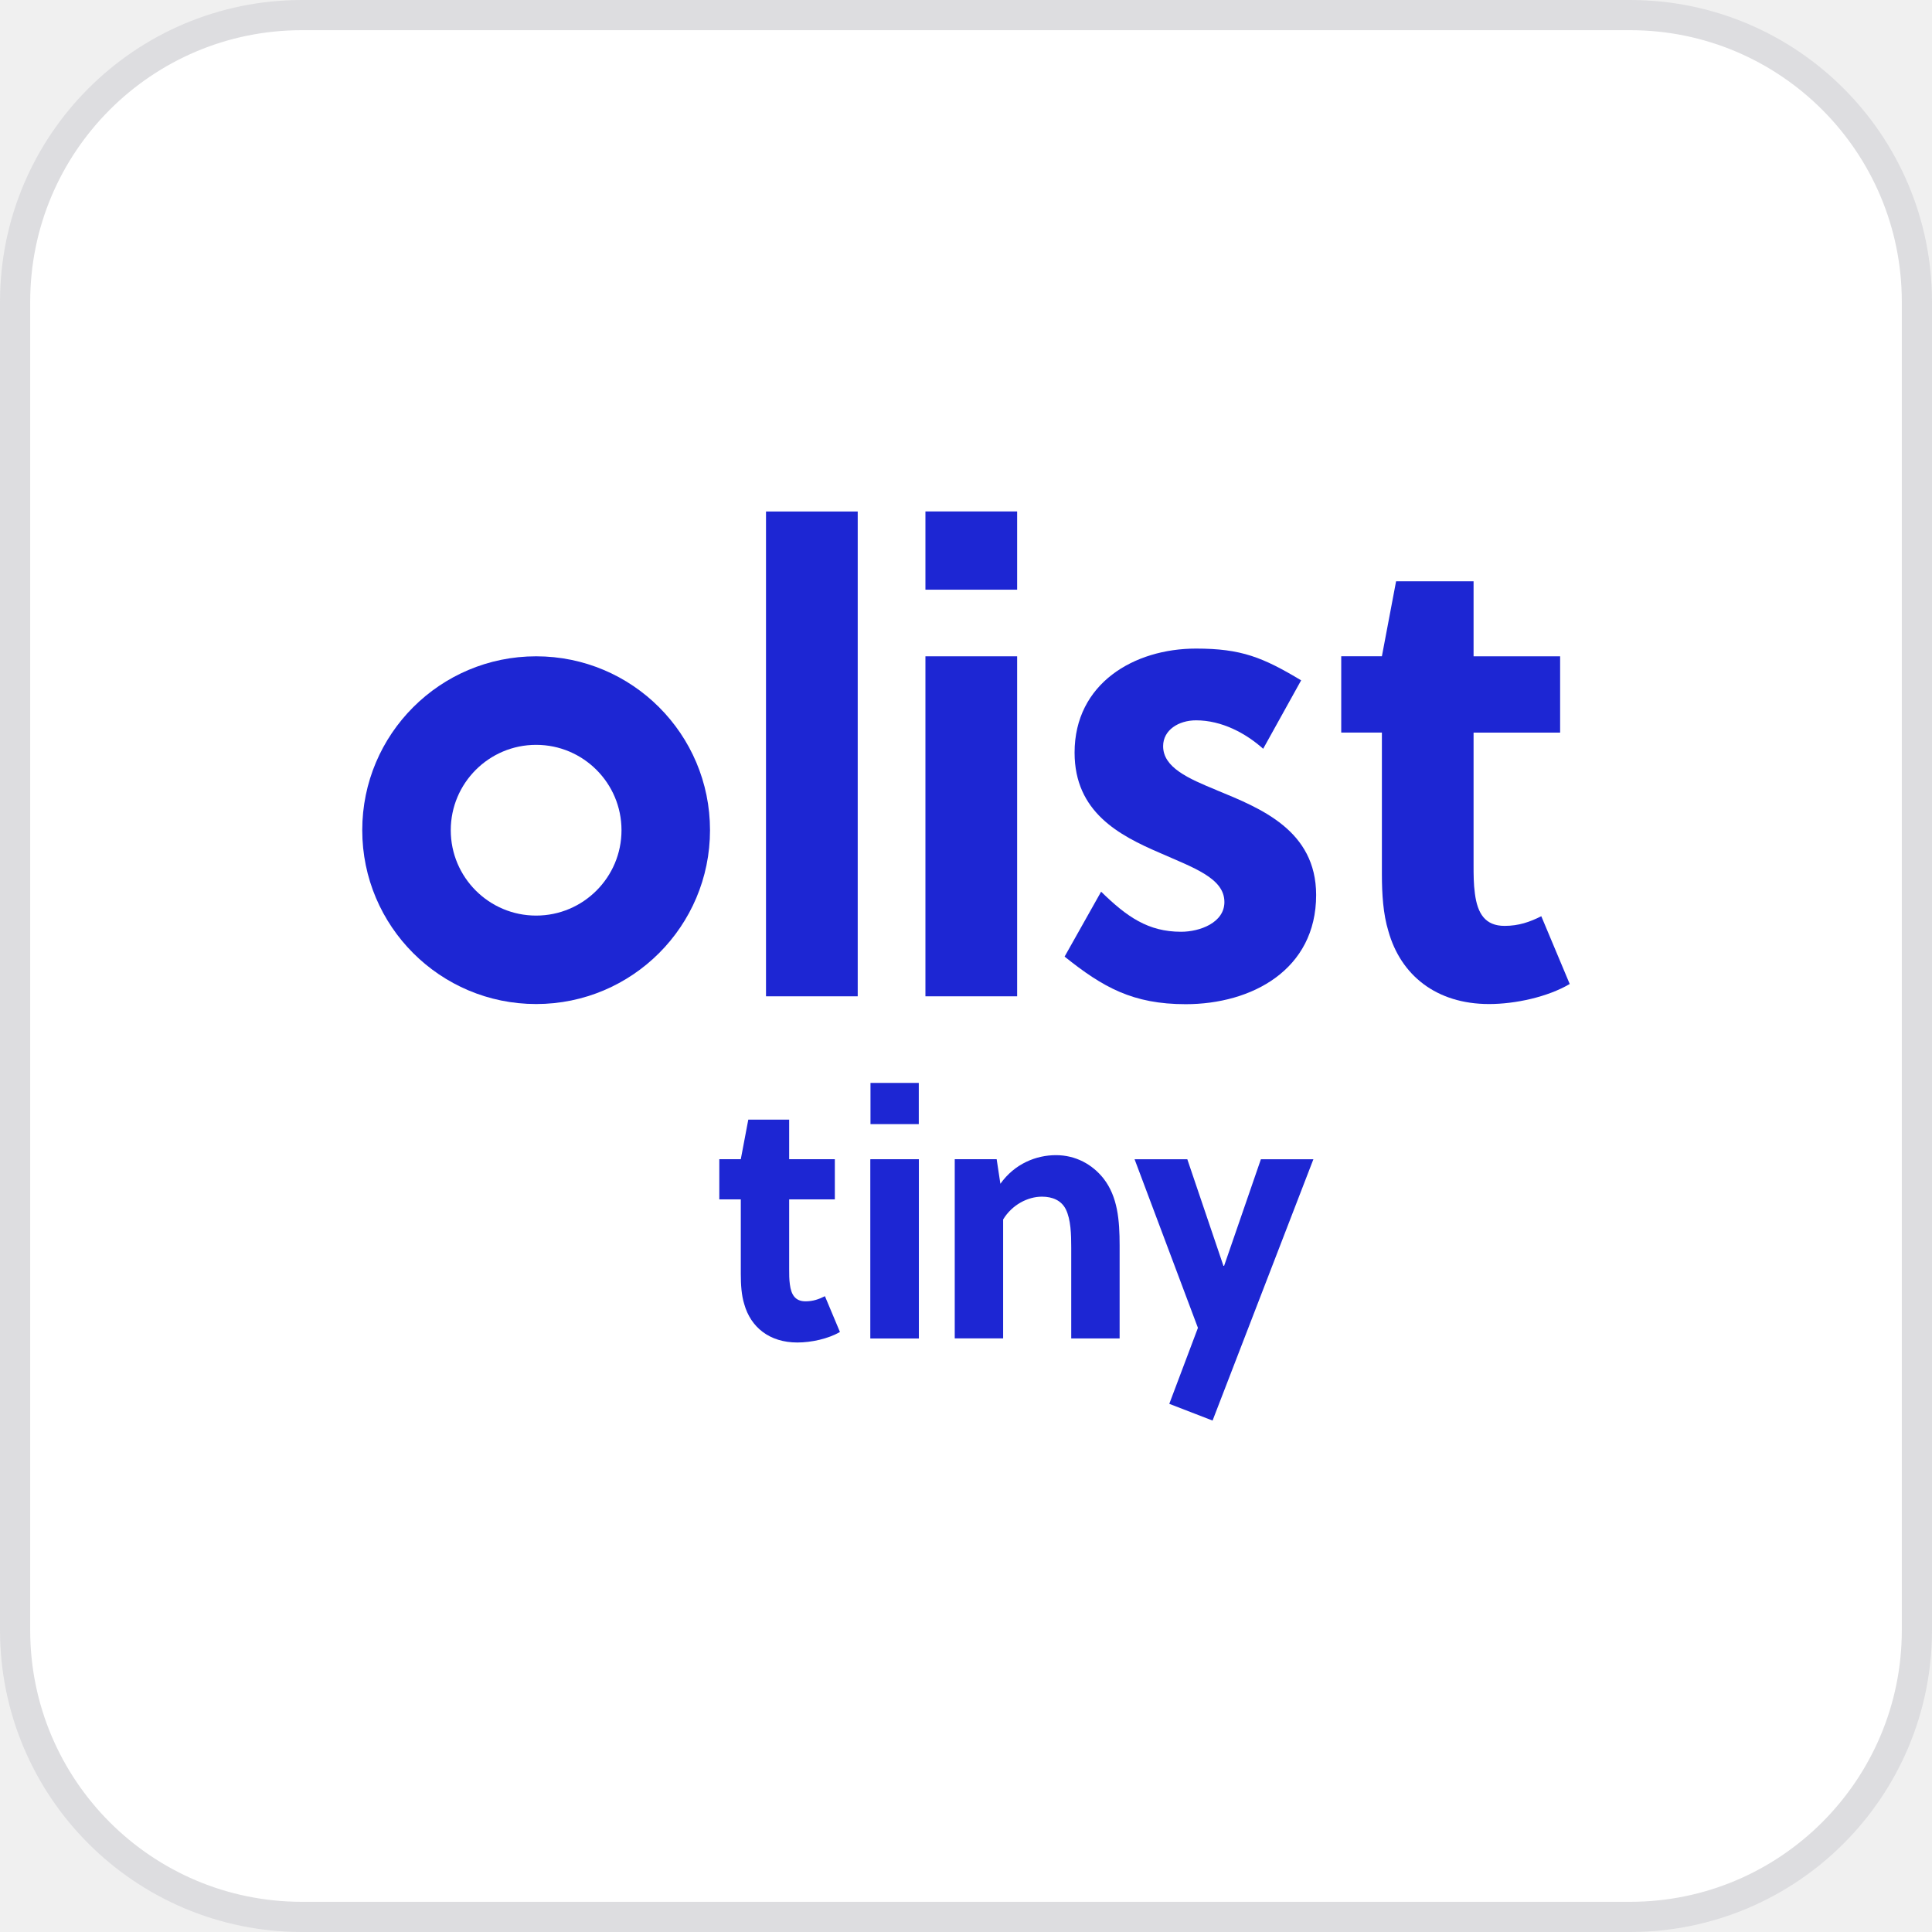
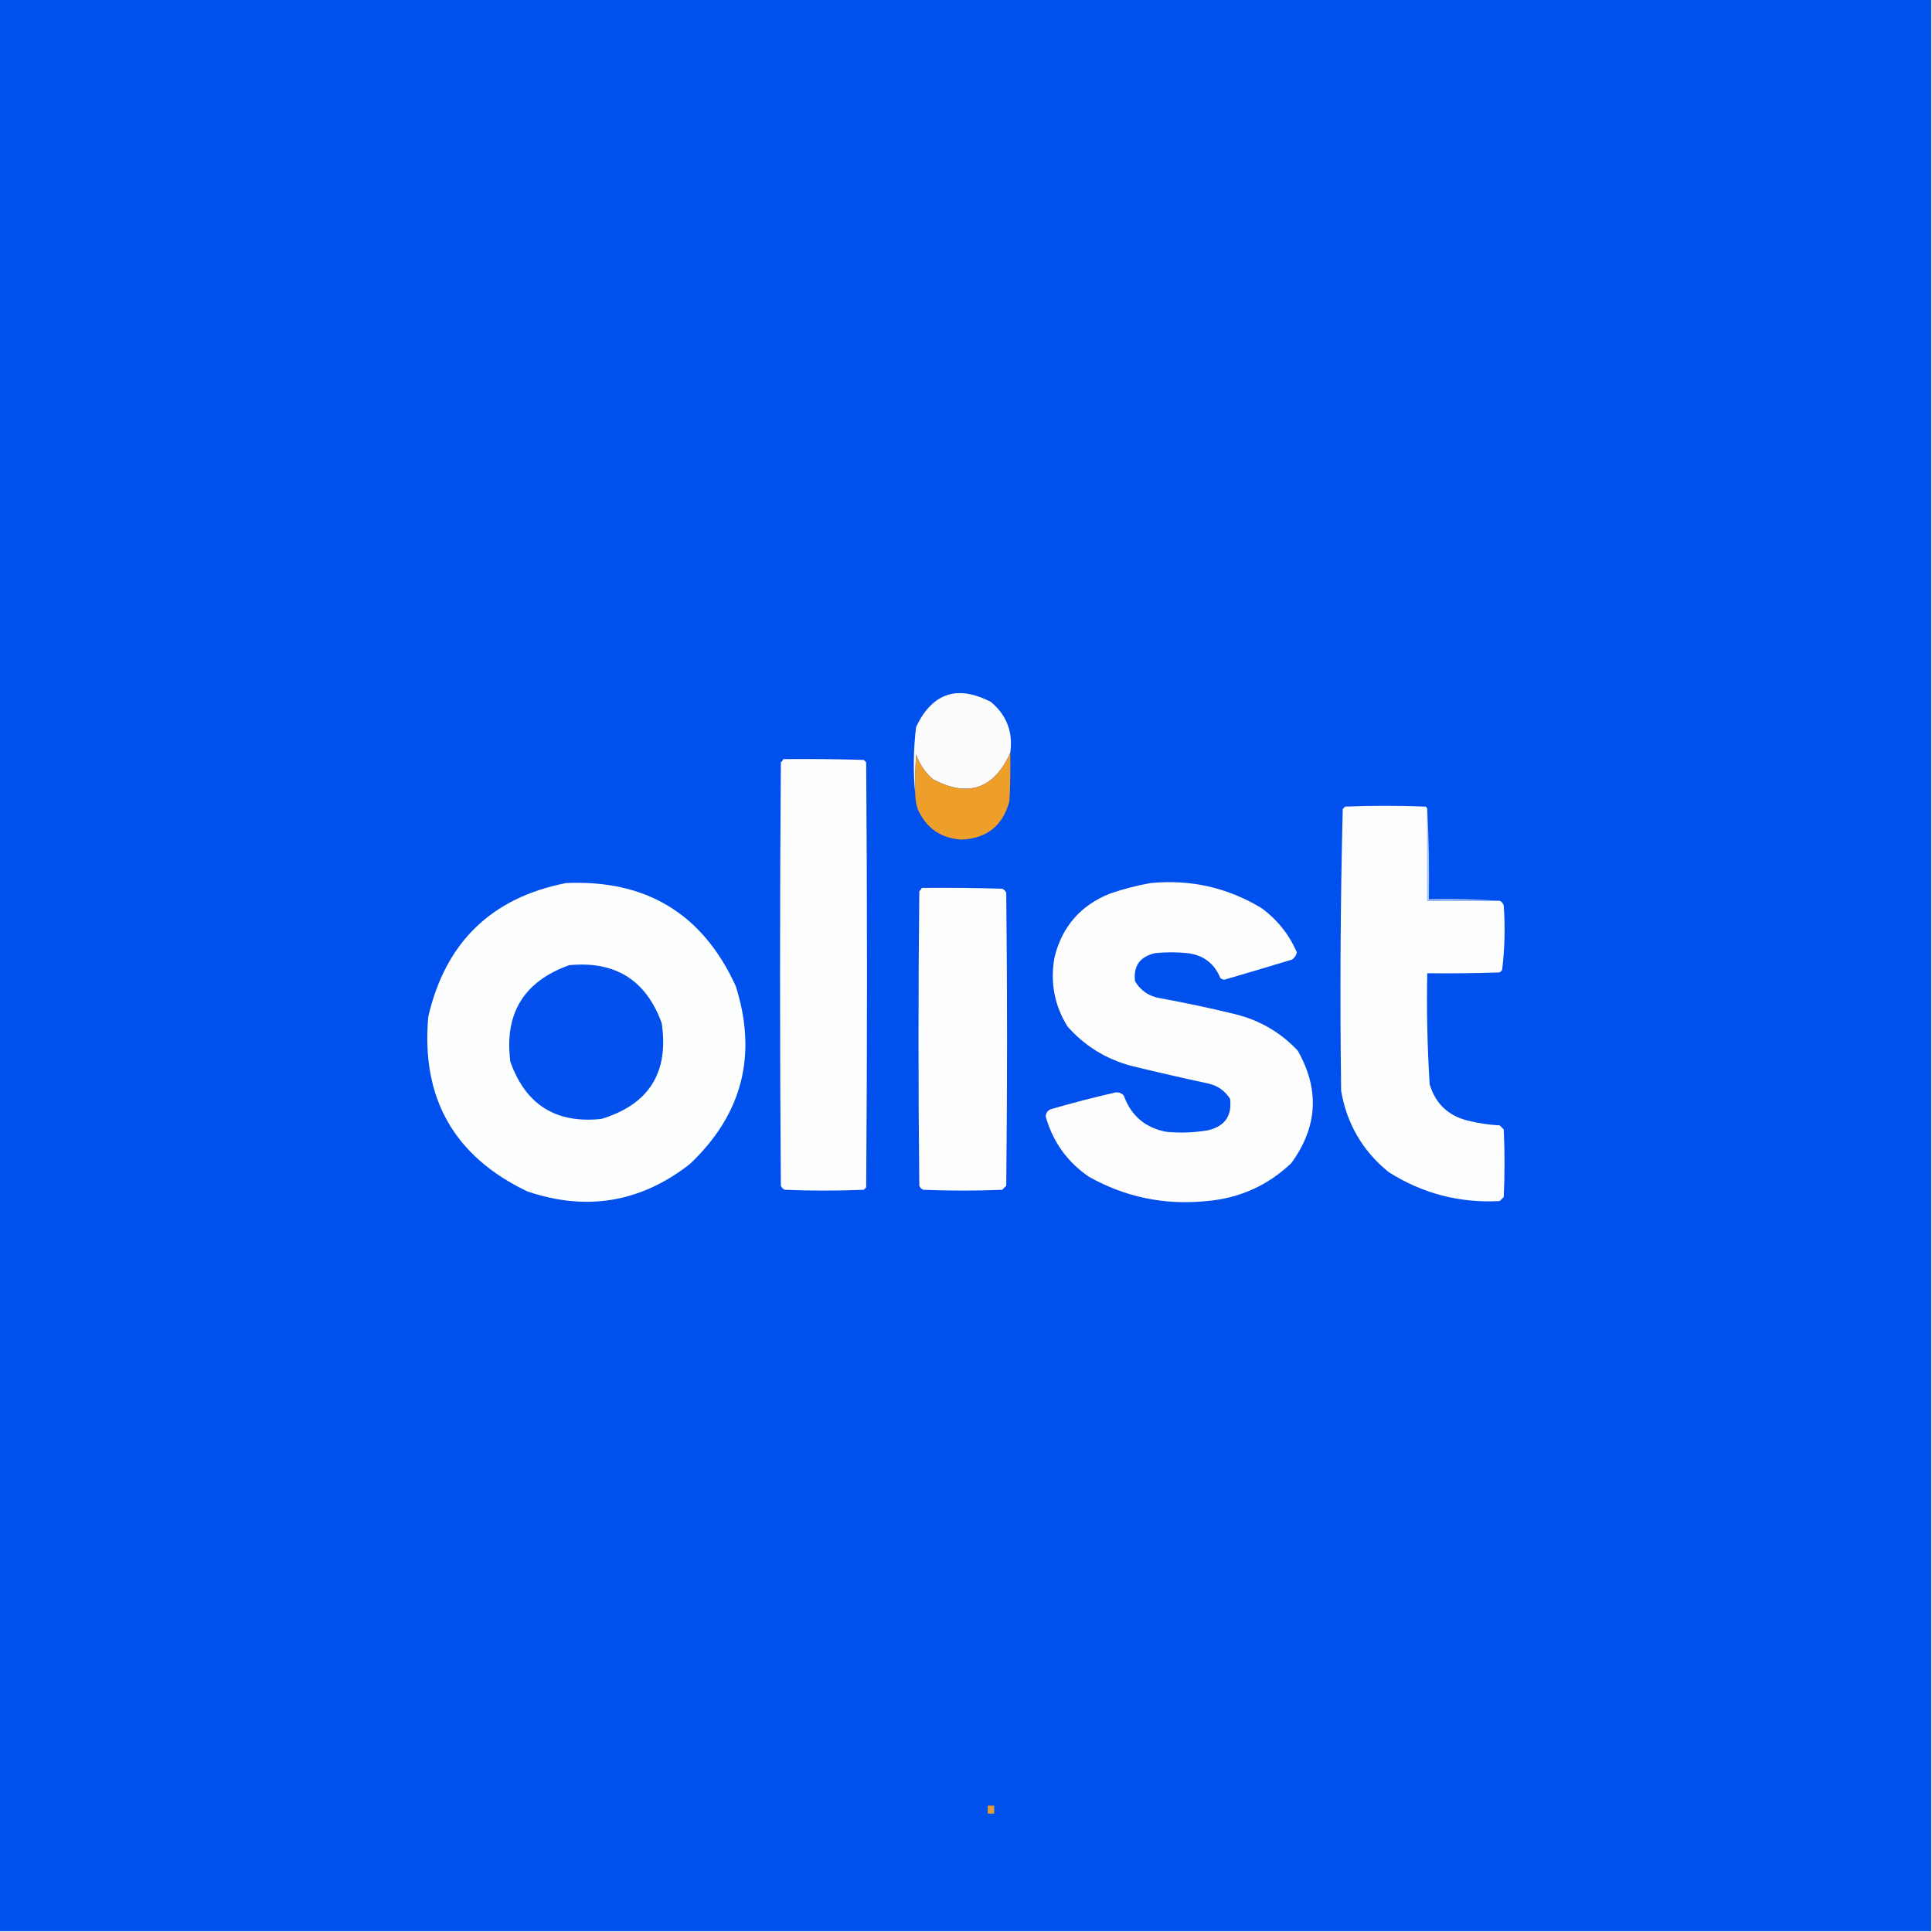
- <svg xmlns="http://www.w3.org/2000/svg" width="64" height="64" viewBox="0 0 64 64" fill="none">
-   <rect x="0.5" y="0.5" width="63" height="63" rx="9.5" fill="white" />
-   <rect x="0.5" y="0.5" width="63" height="63" rx="9.5" stroke="#DDDDE0" />
-   <path d="M28.413 16.944H25.375V33.004H28.413V16.944Z" fill="#1D26D3" />
-   <path d="M17.76 21.741C14.578 21.741 12 24.32 12 27.5C12 30.681 14.579 33.26 17.76 33.26C20.941 33.26 23.52 30.681 23.52 27.5C23.52 24.32 20.942 21.741 17.76 21.741ZM17.76 30.33C16.199 30.33 14.932 29.063 14.932 27.502C14.932 25.941 16.199 24.674 17.76 24.674C19.321 24.674 20.588 25.941 20.588 27.502C20.588 29.063 19.321 30.33 17.76 30.33Z" fill="#1D26D3" />
-   <path d="M40.304 26.175C39.363 25.789 38.53 25.425 38.53 24.718C38.53 24.182 39.043 23.862 39.621 23.862C40.476 23.862 41.268 24.29 41.844 24.804L43.102 22.537C41.831 21.775 41.118 21.485 39.619 21.485C37.567 21.485 35.597 22.641 35.597 24.932C35.597 26.901 37.074 27.674 38.421 28.253C39.533 28.745 40.56 29.087 40.56 29.881C40.56 30.565 39.747 30.866 39.126 30.866C38.035 30.866 37.33 30.373 36.476 29.538L35.266 31.689C36.537 32.706 37.525 33.265 39.278 33.265C41.46 33.265 43.599 32.13 43.599 29.647C43.596 27.502 41.756 26.774 40.302 26.176L40.304 26.175Z" fill="#1D26D3" />
-   <path d="M33.694 21.741H30.656V33.004H33.694V21.741Z" fill="#1D26D3" />
-   <path d="M51.06 30.35C50.676 30.542 50.312 30.671 49.841 30.671C49.2 30.671 48.944 30.265 48.858 29.601C48.814 29.28 48.814 28.98 48.814 28.637V24.268H51.681V21.741H48.814V19.256H46.247L45.777 21.74H44.43V24.267H45.777V28.957C45.777 29.62 45.82 30.284 45.991 30.841C46.397 32.298 47.573 33.26 49.326 33.26C50.203 33.26 51.273 33.024 51.999 32.596L51.057 30.35H51.06Z" fill="#1D26D3" />
-   <path d="M33.694 16.942H30.656V19.534H33.694V16.942Z" fill="#1D26D3" />
-   <path d="M26.142 39.733V42.036C26.142 42.216 26.142 42.374 26.165 42.544C26.209 42.893 26.345 43.108 26.684 43.108C26.933 43.108 27.125 43.039 27.327 42.938L27.824 44.123C27.44 44.349 26.876 44.472 26.413 44.472C25.488 44.472 24.867 43.965 24.653 43.197C24.562 42.904 24.54 42.554 24.54 42.204V39.732H23.828V38.4H24.54L24.788 37.09H26.142V38.4H27.655V39.732H26.142V39.733Z" fill="#1D26D3" />
-   <path d="M28.836 44.339V38.403H30.439V44.339H28.836Z" fill="#1D26D3" />
-   <path d="M33.016 38.401L33.139 39.214C33.612 38.549 34.324 38.266 34.979 38.266C35.634 38.266 36.186 38.571 36.559 39.044C37.022 39.643 37.089 40.409 37.089 41.256V44.337H35.486V41.335C35.486 40.894 35.474 40.399 35.306 40.059C35.159 39.766 34.866 39.641 34.516 39.641C34.043 39.641 33.523 39.912 33.23 40.397V44.336H31.627V38.4H33.016V38.401Z" fill="#1D26D3" />
-   <path d="M39.331 38.401L40.528 41.933H40.55L41.769 38.401H43.508L40.168 47.058L38.734 46.504L39.683 43.987L37.584 38.401H39.333H39.331Z" fill="#1D26D3" />
-   <path d="M30.436 38.403H28.836V44.338H30.436V38.403Z" fill="#1D26D3" />
-   <path d="M30.436 35.873H28.836V37.238H30.436V35.873Z" fill="#1D26D3" />
+ <svg xmlns="http://www.w3.org/2000/svg" version="1.1" width="1200px" height="1200px" style="shape-rendering:geometricPrecision; text-rendering:geometricPrecision; image-rendering:optimizeQuality; fill-rule:evenodd; clip-rule:evenodd">
+   <g>
+     <path style="opacity:1" fill="#0050ed" d="M -0.5,-0.5 C 399.5,-0.5 799.5,-0.5 1199.5,-0.5C 1199.5,399.5 1199.5,799.5 1199.5,1199.5C 799.5,1199.5 399.5,1199.5 -0.5,1199.5C -0.5,799.5 -0.5,399.5 -0.5,-0.5 Z" />
+   </g>
+   <g>
+     <path style="opacity:1" fill="#fcfcfc" d="M 627.5,467.5 C 617.428,490.025 601.428,495.525 579.5,484C 574.627,479.751 571.127,474.584 569,468.5C 568.5,476.827 568.334,485.16 568.5,493.5C 567.127,479.635 567.294,465.635 569,451.5C 579.098,430.356 594.598,425.19 615.5,436C 625.305,444.243 629.305,454.743 627.5,467.5 Z" />
+   </g>
+   <g>
+     <path style="opacity:1" fill="#ee9f2a" d="M 627.5,467.5 C 627.666,477.506 627.5,487.506 627,497.5C 622.969,512.856 612.969,520.856 597,521.5C 584.222,520.605 575.222,514.272 570,502.5C 569.047,499.568 568.547,496.568 568.5,493.5C 568.334,485.16 568.5,476.827 569,468.5C 571.127,474.584 574.627,479.751 579.5,484C 601.428,495.525 617.428,490.025 627.5,467.5 Z" />
+   </g>
+   <g>
+     <path style="opacity:1" fill="#fefefe" d="M 486.5,471.5 C 503.17,471.333 519.837,471.5 536.5,472C 537,472.5 537.5,473 538,473.5C 538.667,561.5 538.667,649.5 538,737.5C 537.5,738 537,738.5 536.5,739C 520.167,739.667 503.833,739.667 487.5,739C 486.333,738.5 485.5,737.667 485,736.5C 484.333,648.833 484.333,561.167 485,473.5C 485.717,472.956 486.217,472.289 486.5,471.5 Z" />
+   </g>
+   <g>
+     <path style="opacity:1" fill="#fcfdfe" d="M 886.5,502.5 C 886.5,521.5 886.5,540.5 886.5,559.5C 901.5,559.5 916.5,559.5 931.5,559.5C 932.79,560.058 933.623,561.058 934,562.5C 934.962,575.928 934.629,589.261 933,602.5C 932.5,603 932,603.5 931.5,604C 916.504,604.5 901.504,604.667 886.5,604.5C 886.042,627.553 886.542,650.553 888,673.5C 891.547,685.379 899.38,692.879 911.5,696C 918.07,697.647 924.736,698.647 931.5,699C 932.333,699.833 933.167,700.667 934,701.5C 934.667,715.5 934.667,729.5 934,743.5C 933.167,744.333 932.333,745.167 931.5,746C 906.531,747.342 883.531,741.342 862.5,728C 846.371,714.918 836.538,698.085 833,677.5C 832.211,619.16 832.544,560.827 834,502.5C 834.5,502 835,501.5 835.5,501C 852.167,500.333 868.833,500.333 885.5,501C 886.056,501.383 886.389,501.883 886.5,502.5 Z" />
+   </g>
+   <g>
+     <path style="opacity:1" fill="#fdfefe" d="M 351.5,548.5 C 401.308,546.215 436.475,567.548 457,612.5C 470.564,655.365 461.064,692.198 428.5,723C 397.994,746.839 364.327,752.506 327.5,740C 282.016,718.216 261.516,682.05 266,631.5C 276.702,585.295 305.202,557.629 351.5,548.5 Z" />
+   </g>
+   <g>
+     <path style="opacity:1" fill="#fdfdfe" d="M 714.5,548.5 C 739.332,546.062 762.332,551.229 783.5,564C 793.347,571.214 800.68,580.381 805.5,591.5C 805.124,593.383 804.124,594.883 802.5,596C 788.53,600.268 774.53,604.435 760.5,608.5C 759.558,608.392 758.725,608.059 758,607.5C 754.244,598.362 747.41,593.195 737.5,592C 730.833,591.333 724.167,591.333 717.5,592C 708.01,594.176 703.843,600.01 705,609.5C 708.515,615.348 713.681,618.848 720.5,620C 736.265,622.858 751.932,626.191 767.5,630C 782.586,633.788 795.419,641.288 806,652.5C 819.78,676.694 818.446,700.027 802,722.5C 787.327,736.415 769.827,744.249 749.5,746C 723.523,748.672 699.19,743.672 676.5,731C 662.981,721.81 653.981,709.31 649.5,693.5C 649.632,691.399 650.632,689.899 652.5,689C 665.908,685.106 679.408,681.606 693,678.5C 695.034,678.354 696.701,679.02 698,680.5C 702.523,693.019 711.356,700.519 724.5,703C 733.22,703.839 741.887,703.505 750.5,702C 760.838,699.478 765.338,692.978 764,682.5C 760.857,677.503 756.357,674.336 750.5,673C 734.448,669.547 718.448,665.88 702.5,662C 686.831,657.755 673.664,649.588 663,637.5C 654.843,624.305 652.177,609.971 655,594.5C 659.707,575.456 671.207,562.289 689.5,555C 697.793,552.157 706.126,549.99 714.5,548.5 Z" />
+   </g>
+   <g>
+     <path style="opacity:1" fill="#fdfdfe" d="M 572.5,551.5 C 589.17,551.333 605.837,551.5 622.5,552C 623.667,552.5 624.5,553.333 625,554.5C 625.667,615.167 625.667,675.833 625,736.5C 624.167,737.333 623.333,738.167 622.5,739C 606.167,739.667 589.833,739.667 573.5,739C 572.333,738.5 571.5,737.667 571,736.5C 570.333,675.5 570.333,614.5 571,553.5C 571.717,552.956 572.217,552.289 572.5,551.5 Z" />
+   </g>
+   <g>
+     <path style="opacity:1" fill="#adc6f9" d="M 886.5,502.5 C 887.497,520.993 887.83,539.659 887.5,558.5C 902.343,558.171 917.01,558.504 931.5,559.5C 916.5,559.5 901.5,559.5 886.5,559.5C 886.5,540.5 886.5,521.5 886.5,502.5 Z" />
+   </g>
+   <g>
+     <path style="opacity:1" fill="#0450ed" d="M 353.5,599.5 C 382.137,596.72 401.303,608.72 411,635.5C 415.584,666.176 403.084,686.01 373.5,695C 345.309,697.991 326.475,686.157 317,659.5C 313.098,629.626 325.265,609.626 353.5,599.5 Z" />
+   </g>
+   <g>
+     <path style="opacity:1" fill="#e29b38" d="M 613.5,1121.5 C 614.833,1121.5 616.167,1121.5 617.5,1121.5C 617.5,1123.17 617.5,1124.83 617.5,1126.5C 616.167,1126.5 614.833,1126.5 613.5,1126.5C 613.5,1124.83 613.5,1123.17 613.5,1121.5 Z" />
+   </g>
</svg>
